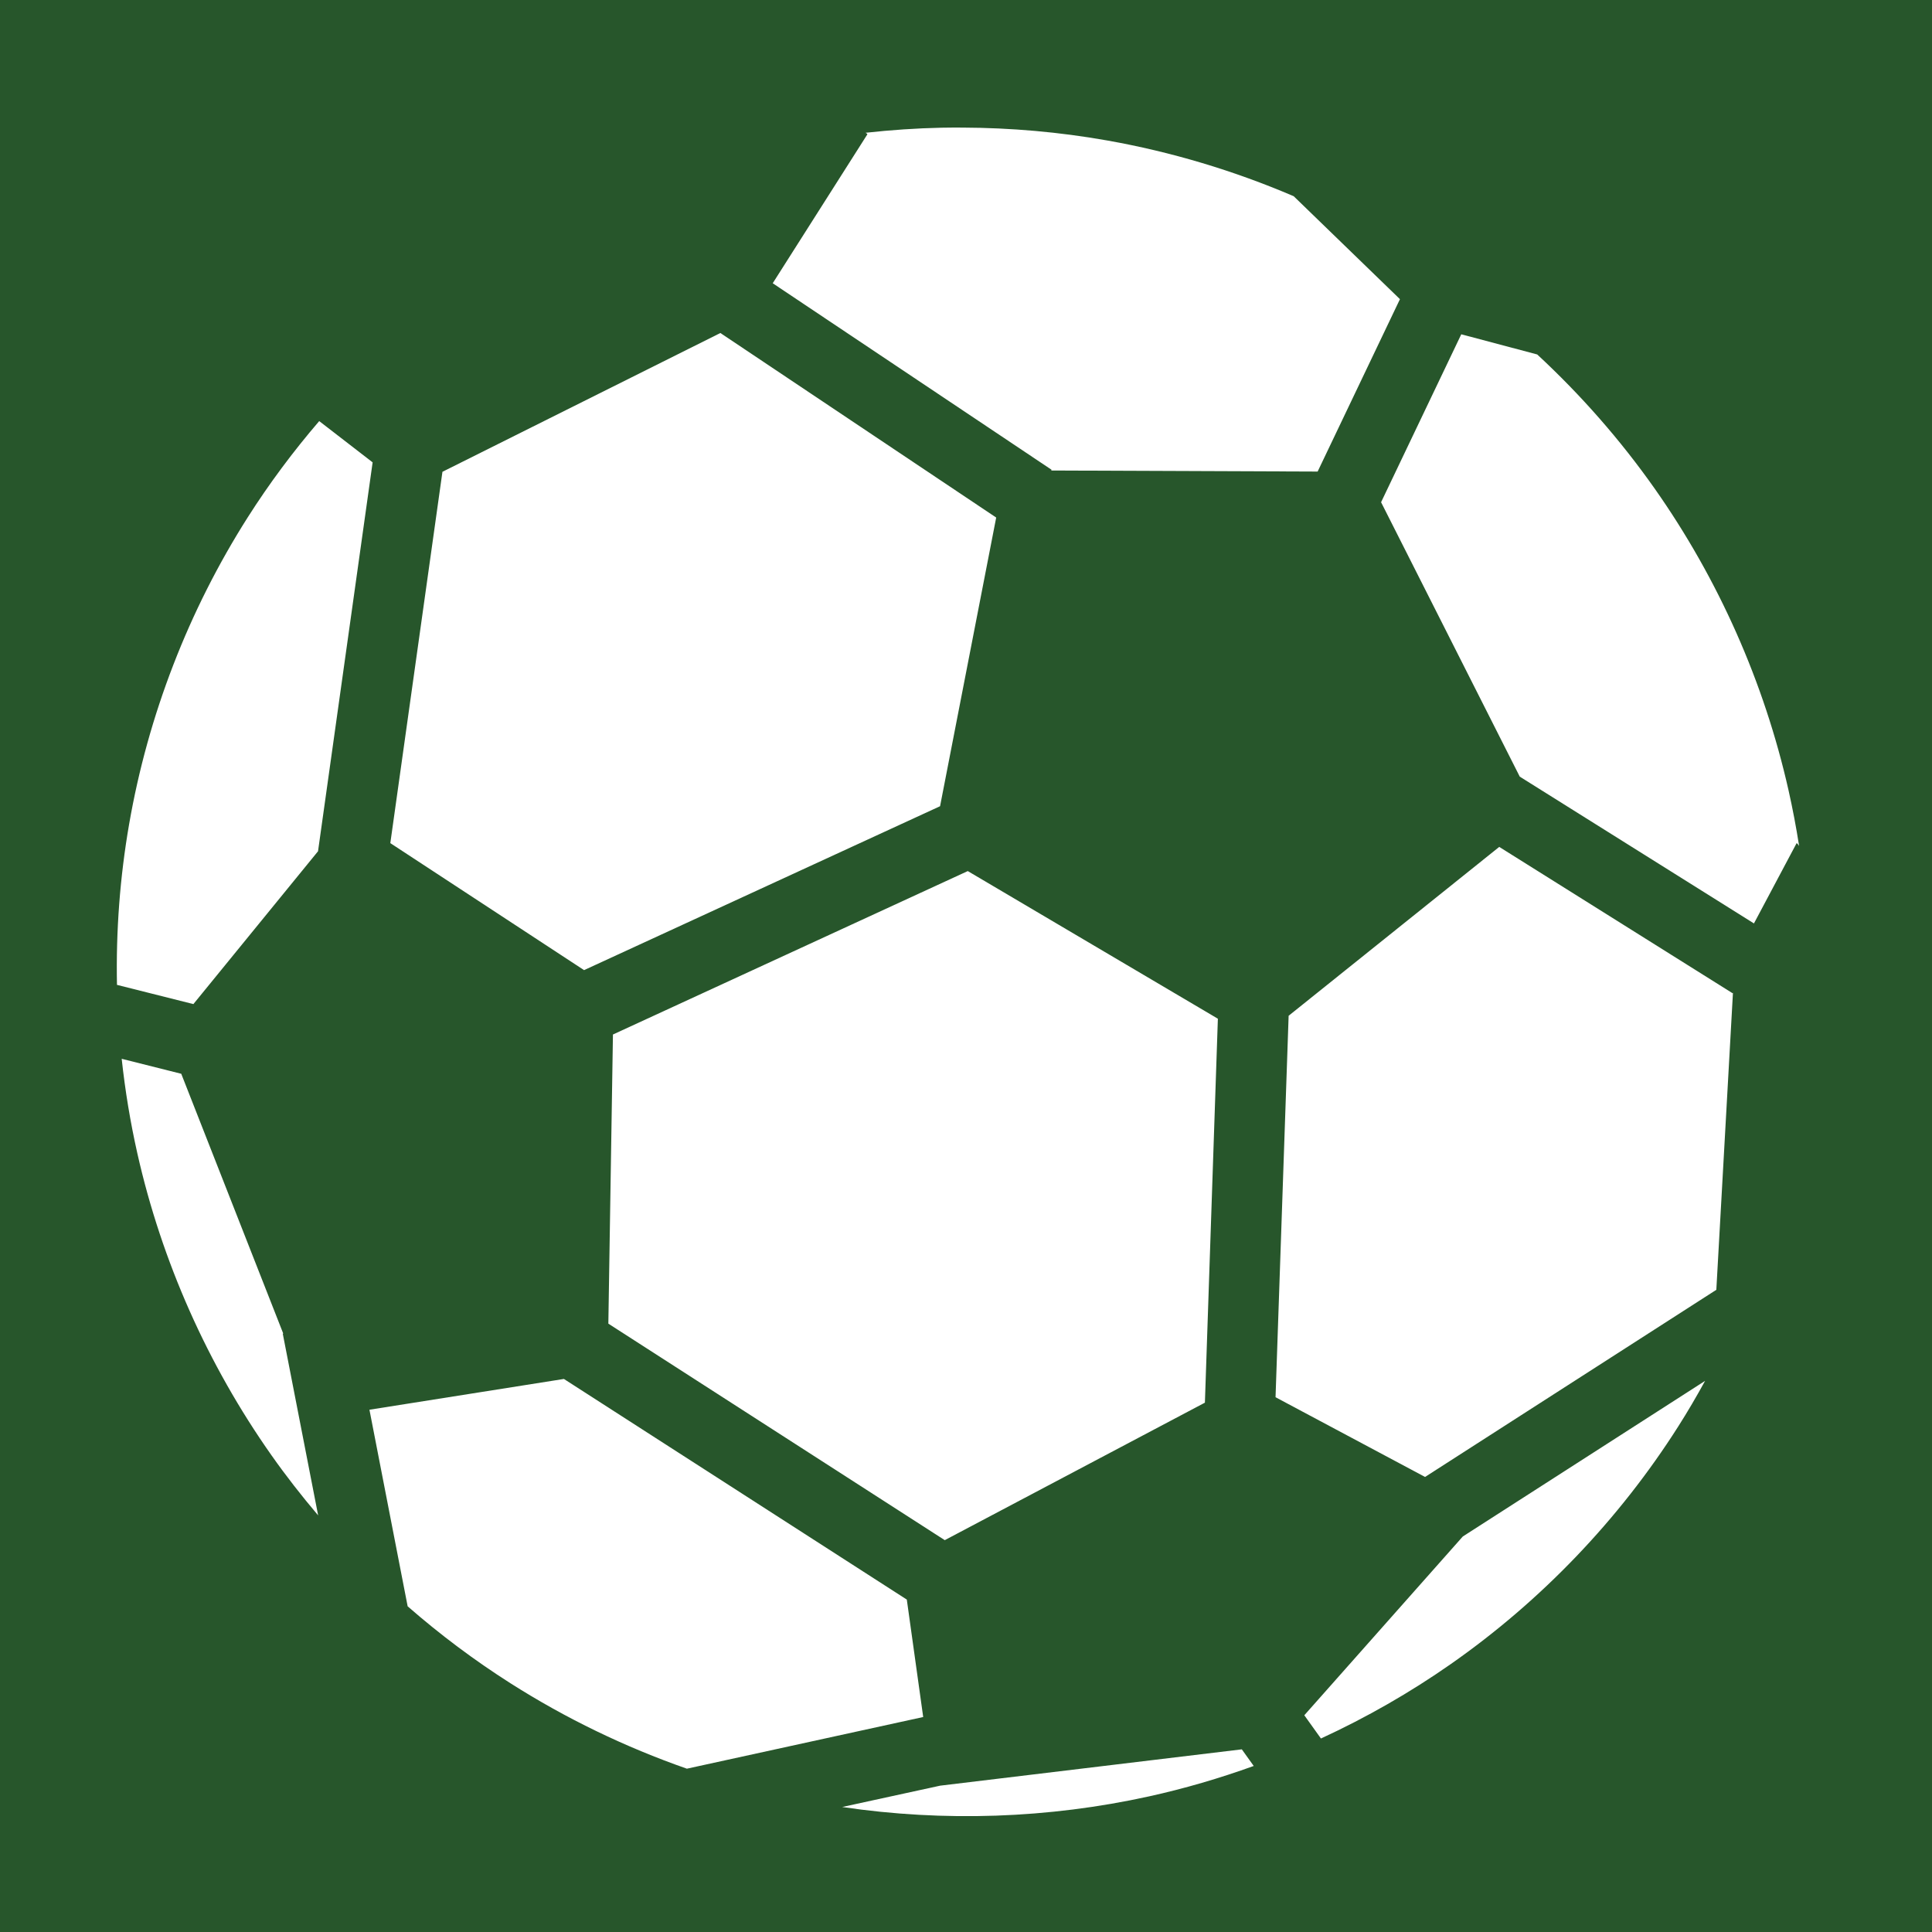
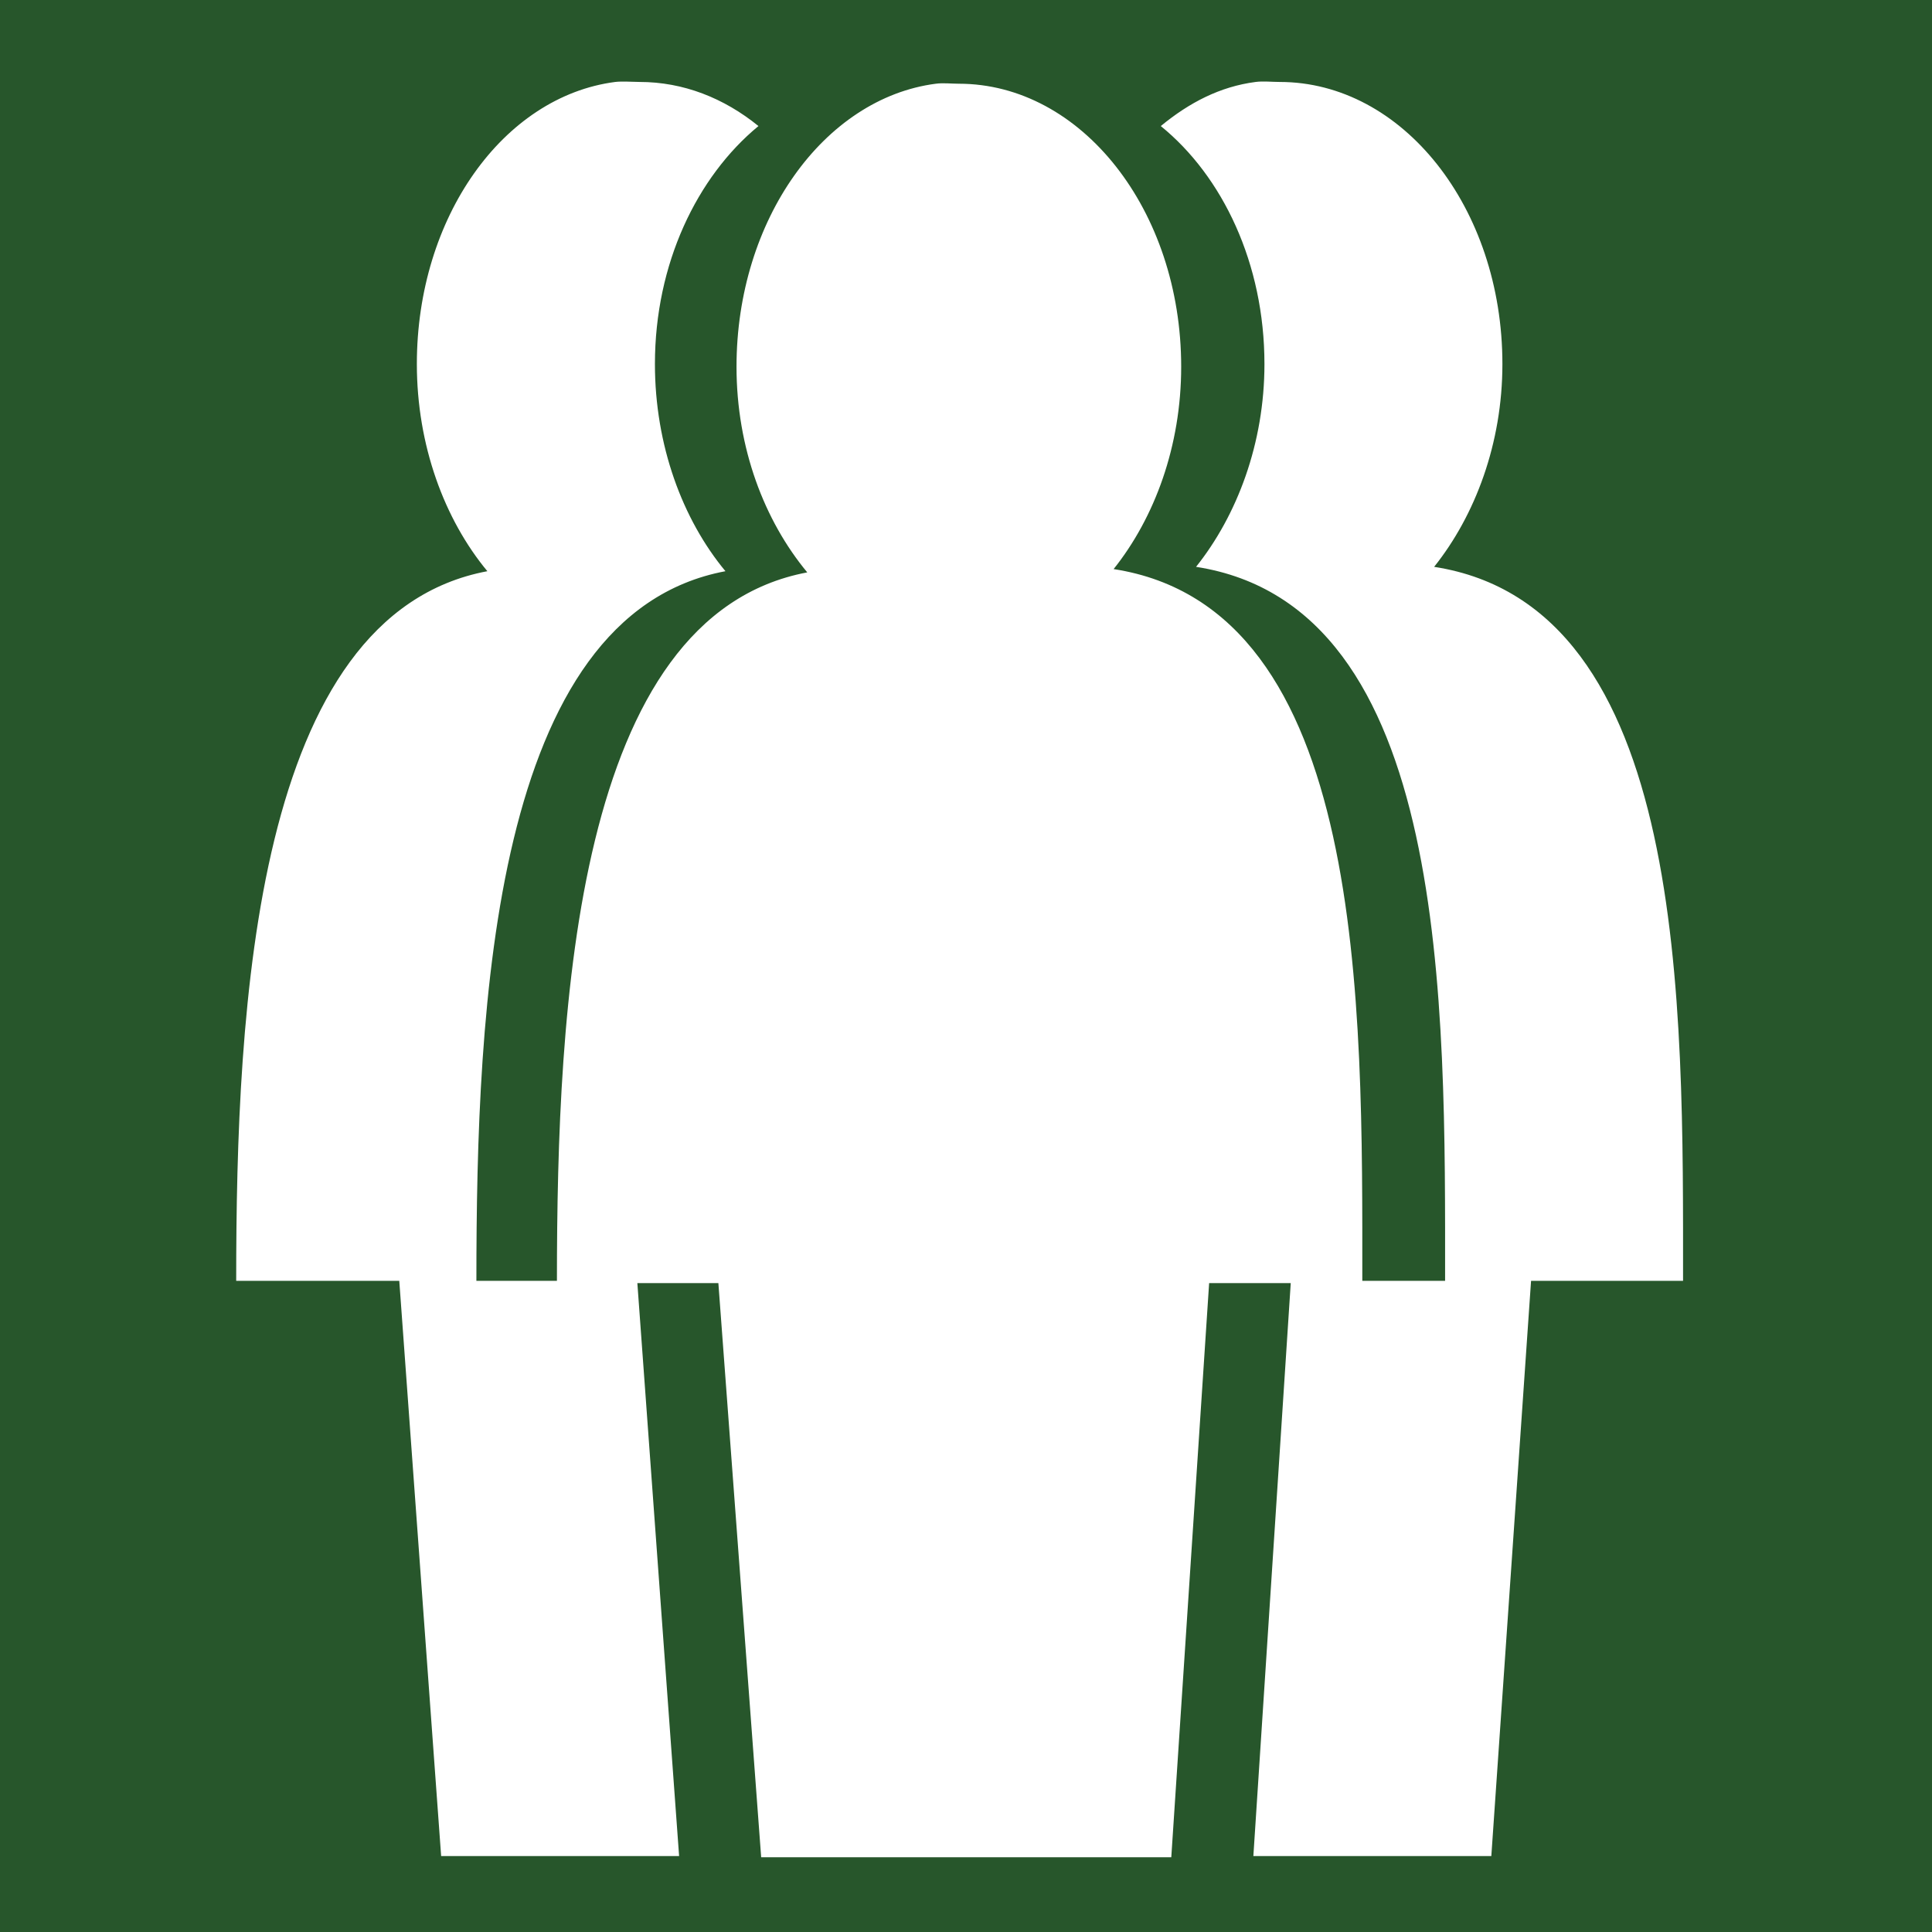
<svg xmlns="http://www.w3.org/2000/svg" style="height: 512px; width: 512px;" viewBox="0 0 512 512">
  <path d="M0 0h512v512H0z" fill="#27562b" fill-opacity="1" />
  <g class="" style="touch-action: none;" transform="translate(0,0)">
-     <path d="M255.03 33.813c-1.834-.007-3.664-.007-5.5.03-6.73.14-13.462.605-20.155 1.344.333.166.544.32.47.438L204.78 75.063l73.907 49.437-.125.188 70.625.28L371 79.282 342.844 52c-15.866-6.796-32.493-11.776-49.47-14.78-12.65-2.24-25.497-3.36-38.343-3.407zM190.907 88.25l-73.656 36.78-13.813 98.407 51.344 33.657 94.345-43.438 14.875-76.5-73.094-48.906zm196.344.344l-21.25 44.5 36.75 72.72 62.063 38.905 11.312-21.282c.225.143.45.403.656.75-.77-4.954-1.71-9.893-2.81-14.782-6.446-28.59-18.59-55.962-35.5-79.97-9.07-12.872-19.526-24.778-31.095-35.5l-20.125-5.342zm-302.656 23c-6.906 8.045-13.257 16.56-18.938 25.5-15.676 24.664-26.44 52.494-31.437 81.312C31.783 232.446 30.714 246.73 31 261l20.25 5.094 33.03-40.5L98.75 122.53l-14.156-10.936zm312.719 112.844l-55.813 44.75-3.47 101.093 39.626 21.126 77.188-49.594 4.406-78.75-.094.157-61.844-38.783zm-140.844 6.406l-94.033 43.312-1.218 76.625 89.155 57.376 68.938-36.437 3.437-101.75-66.28-39.126zm-224.22 49.75c.91 8.436 2.29 16.816 4.156 25.094 6.445 28.59 18.62 55.96 35.532 79.968 3.873 5.5 8.02 10.805 12.374 15.938l-9.374-48.156.124-.032-27.03-68.844-15.782-3.968zm117.188 84.844l-51.532 8.156 10.125 52.094c8.577 7.49 17.707 14.332 27.314 20.437 14.612 9.287 30.332 16.88 46.687 22.594l62.626-13.69-4.344-31.124-90.875-58.47zm302.437.5l-64.22 41.25-42 47.375 4.408 6.156c12.027-5.545 23.57-12.144 34.406-19.72 23.97-16.76 44.604-38.304 60.28-62.97 2.51-3.947 4.87-7.99 7.125-12.092zm-122.78 97.656l-79.94 9.625-25.968 5.655c26.993 4 54.717 3.044 81.313-2.813 9.412-2.072 18.684-4.79 27.75-8.062l-3.156-4.406z" fill="#fff" fill-opacity="1" />
+     <path d="M164.594 21.625c-.537.012-1.068.028-1.563.094-29.656 3.852-52.56 35.847-52.56 74.75 0 21.55 7.307 41.193 18.686 54.905-61.678 11.594-66.563 115.158-66.562 188.063h43.218l11.094 152.437h63.063L168.905 340.03h21.47l11.343 152.158h108.686l10.03-152.157h21.627l-9.907 151.845h63.063l10.53-152.438h40.28c0-73.107 1.407-178.78-65.967-189.218 10.89-13.646 18.093-32.734 18.093-53.75 0-41.496-26.52-74.75-59-74.75-2.03 0-4.43-.263-6.406 0-9.4 1.22-17.562 5.455-25.125 11.686 16.388 13.303 27.468 36.433 27.47 63.063 0 21.016-7.236 40.104-18.126 53.75 67.373 10.438 66 116.11 66 189.218h-21.94c.008-73.086 1.29-178.215-65.905-188.625 10.89-13.647 17.906-32.61 17.906-53.625 0-41.497-26.457-75-58.936-75-2.03 0-4.117-.262-6.094 0-29.657 3.85-52.813 36.095-52.813 75 0 21.547 7.373 40.788 18.75 54.5-61.514 11.563-66.318 114.874-66.343 187.75H126.25c-.002-72.905 4.322-176.47 66-188.063-11.38-13.712-18.687-33.356-18.688-54.906 0-26.575 11.138-49.632 27.438-63.064-9.148-7.425-19.896-11.687-31.53-11.687-1.525 0-3.267-.132-4.876-.095z" fill="#fff" fill-opacity="1" />
  </g>
</svg>
